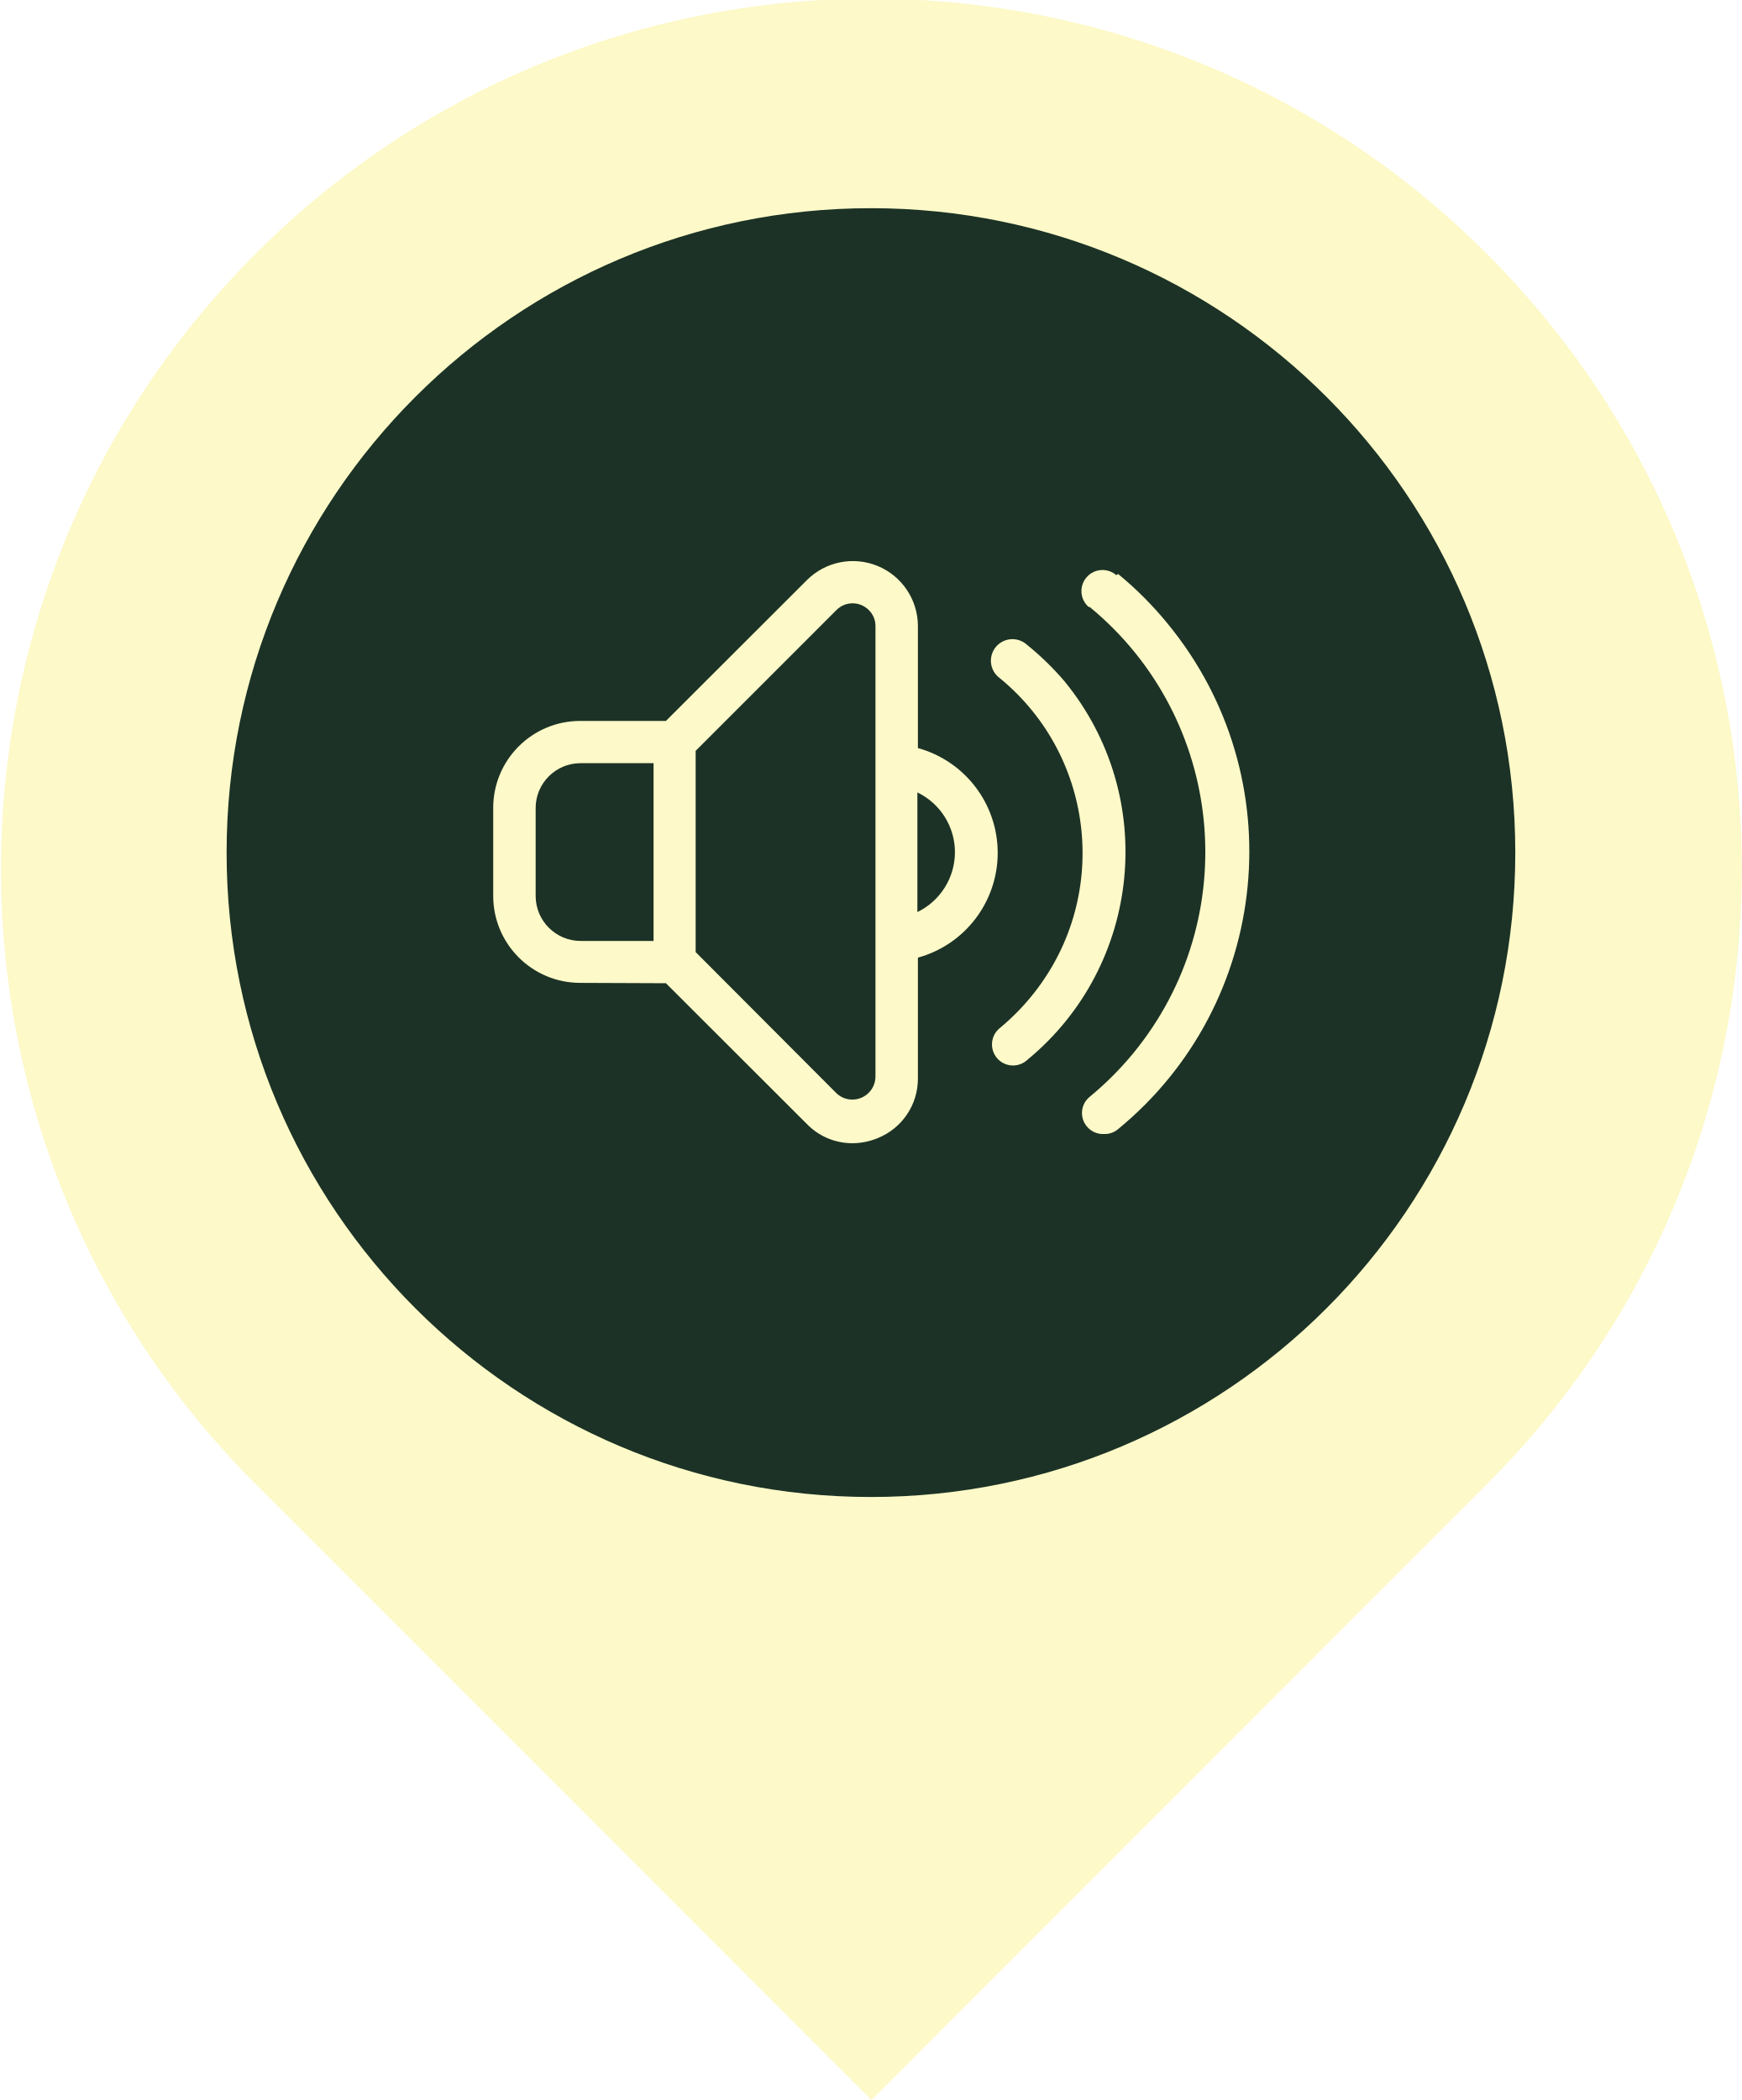
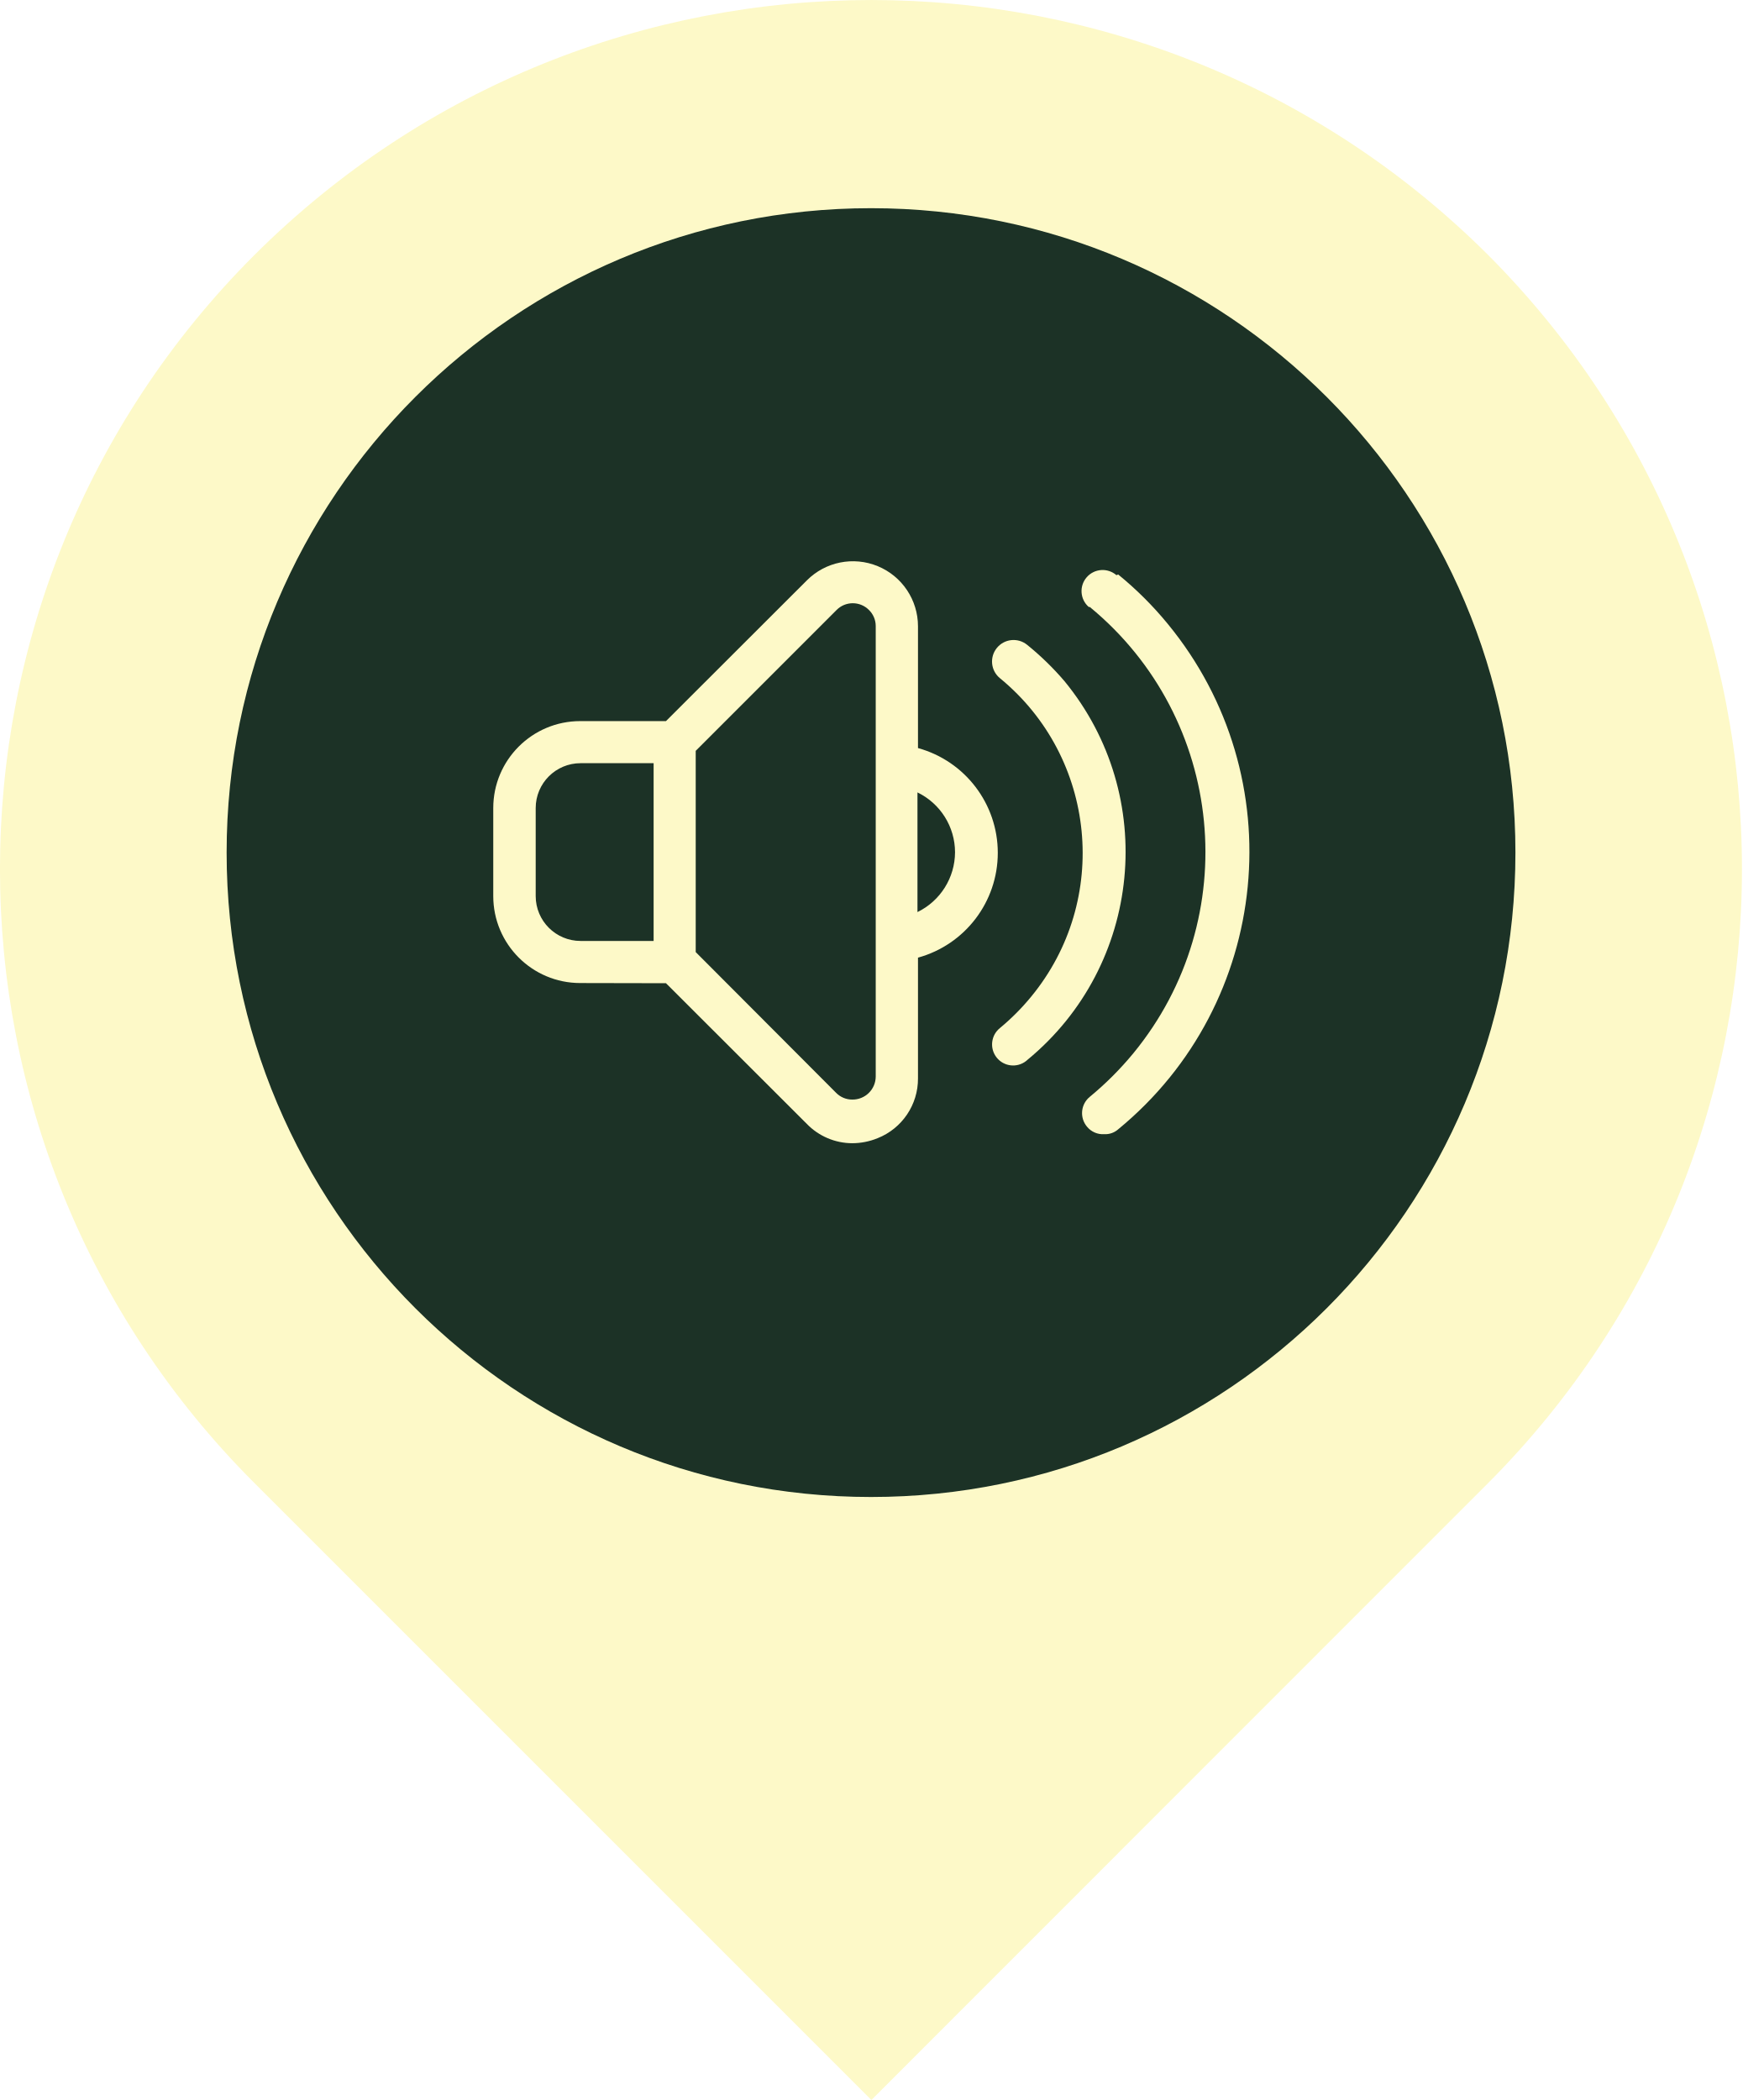
- <svg xmlns="http://www.w3.org/2000/svg" viewBox="0 0 100.16 120.74">
+ <svg xmlns="http://www.w3.org/2000/svg" viewBox="0 0 100.17 120.74">
  <defs>
    <style>.cls-1{fill:#fdf9c8;}.cls-2{fill:#1c3226;}</style>
  </defs>
  <g id="Capa_2" data-name="Capa 2">
    <g id="Capa_1-2" data-name="Capa 1">
-       <g id="Capa_2-2" data-name="Capa 2">
-         <g id="Capa_1-2-2" data-name="Capa 1-2">
-           <path class="cls-1" d="M85.57,14.67A50,50,0,0,0,14.62,85.25h0L50.1,120.74,85.57,85.26A50,50,0,0,0,85.57,14.67Z" />
-           <circle class="cls-2" cx="50.08" cy="49.02" r="37.05" />
-           <path class="cls-1" d="M38.29,56.53l8.1,8.09A3.64,3.64,0,0,0,49,65.73a3.84,3.84,0,0,0,1.46-.29A3.68,3.68,0,0,0,52.78,62V55.06a6.25,6.25,0,0,0,0-12.05V36a3.74,3.74,0,0,0-6.39-2.64l-8.1,8.09H33.36a5,5,0,0,0-5,5v5.06a5,5,0,0,0,5,5ZM54.91,49a3.83,3.83,0,0,1-2.16,3.44V45.56A3.82,3.82,0,0,1,54.91,49ZM40,43.17l8.1-8.1a1.31,1.31,0,0,1,1.85,0h0a1.27,1.27,0,0,1,.39.92V61.9A1.33,1.33,0,0,1,49,63.22h0a1.31,1.31,0,0,1-.93-.39L40,54.74Zm-9.2,8.35V46.46a2.58,2.58,0,0,1,2.58-2.58h4.2V54.1h-4.2a2.59,2.59,0,0,1-2.58-2.58Z" />
-           <path class="cls-1" d="M59.05,37.07A1.24,1.24,0,1,0,57.5,39h0a13,13,0,0,1,1.79,18.3h0a13.24,13.24,0,0,1-1.79,1.8A1.21,1.21,0,0,0,59,61h0l.08-.07A15.48,15.48,0,0,0,61.2,39.16,16.34,16.34,0,0,0,59.05,37.07Z" />
-           <path class="cls-1" d="M64.19,33.07A1.21,1.21,0,1,0,62.6,34.9h.06a18.24,18.24,0,0,1,2.5,25.66,18.46,18.46,0,0,1-2.5,2.5,1.2,1.2,0,0,0-.17,1.7h0a1.2,1.2,0,0,0,1,.44,1.17,1.17,0,0,0,.8-.28,20.64,20.64,0,0,0,2.86-29.05h0A20.13,20.13,0,0,0,64.29,33Z" />
-         </g>
-       </g>
+       <path class="cls-1" d="M85.57,14.67a50.23,50.23,0,0,0-70.95,0,49.91,49.91,0,0,0,0,70.59L50.1,120.74,85.57,85.26A50,50,0,0,0,85.57,14.67Z" />
+       <circle class="cls-2" cx="50.08" cy="49.02" r="37.05" />
+       <path class="cls-1" d="M38.29,56.53l8.1,8.09A3.65,3.65,0,0,0,49,65.73a3.88,3.88,0,0,0,1.46-.29A3.68,3.68,0,0,0,52.78,62V55.06a6.25,6.25,0,0,0,0-12.05v-7a3.74,3.74,0,0,0-6.39-2.64l-8.1,8.09H33.36a5,5,0,0,0-5,5v5.06a5,5,0,0,0,5,5ZM54.91,49a3.84,3.84,0,0,1-2.16,3.44V45.56A3.83,3.83,0,0,1,54.91,49ZM40,43.17l8.1-8.1a1.31,1.31,0,0,1,1.86,0,1.29,1.29,0,0,1,.39.92V61.9A1.33,1.33,0,0,1,49,63.22a1.29,1.29,0,0,1-.93-.39L40,54.74Zm-9.2,8.35V46.46a2.58,2.58,0,0,1,2.58-2.58h4.2V54.1h-4.2a2.58,2.58,0,0,1-2.58-2.58Z" />
+       <path class="cls-1" d="M59.05,37.07A1.22,1.22,0,1,0,57.5,39h0A13,13,0,0,1,59.29,57.3a13.24,13.24,0,0,1-1.79,1.8A1.21,1.21,0,1,0,59,61l.08-.07a15.48,15.48,0,0,0,2.12-21.77A16.33,16.33,0,0,0,59.05,37.07Z" />
+       <path class="cls-1" d="M64.19,33.07A1.21,1.21,0,1,0,62.6,34.9l.06,0a18.24,18.24,0,0,1,2.5,25.66,18.46,18.46,0,0,1-2.5,2.5,1.21,1.21,0,0,0-.17,1.71,1.18,1.18,0,0,0,1,.44,1.12,1.12,0,0,0,.8-.28,20.64,20.64,0,0,0,2.85-29.06,20.13,20.13,0,0,0-2.85-2.84Z" />
    </g>
  </g>
</svg>
